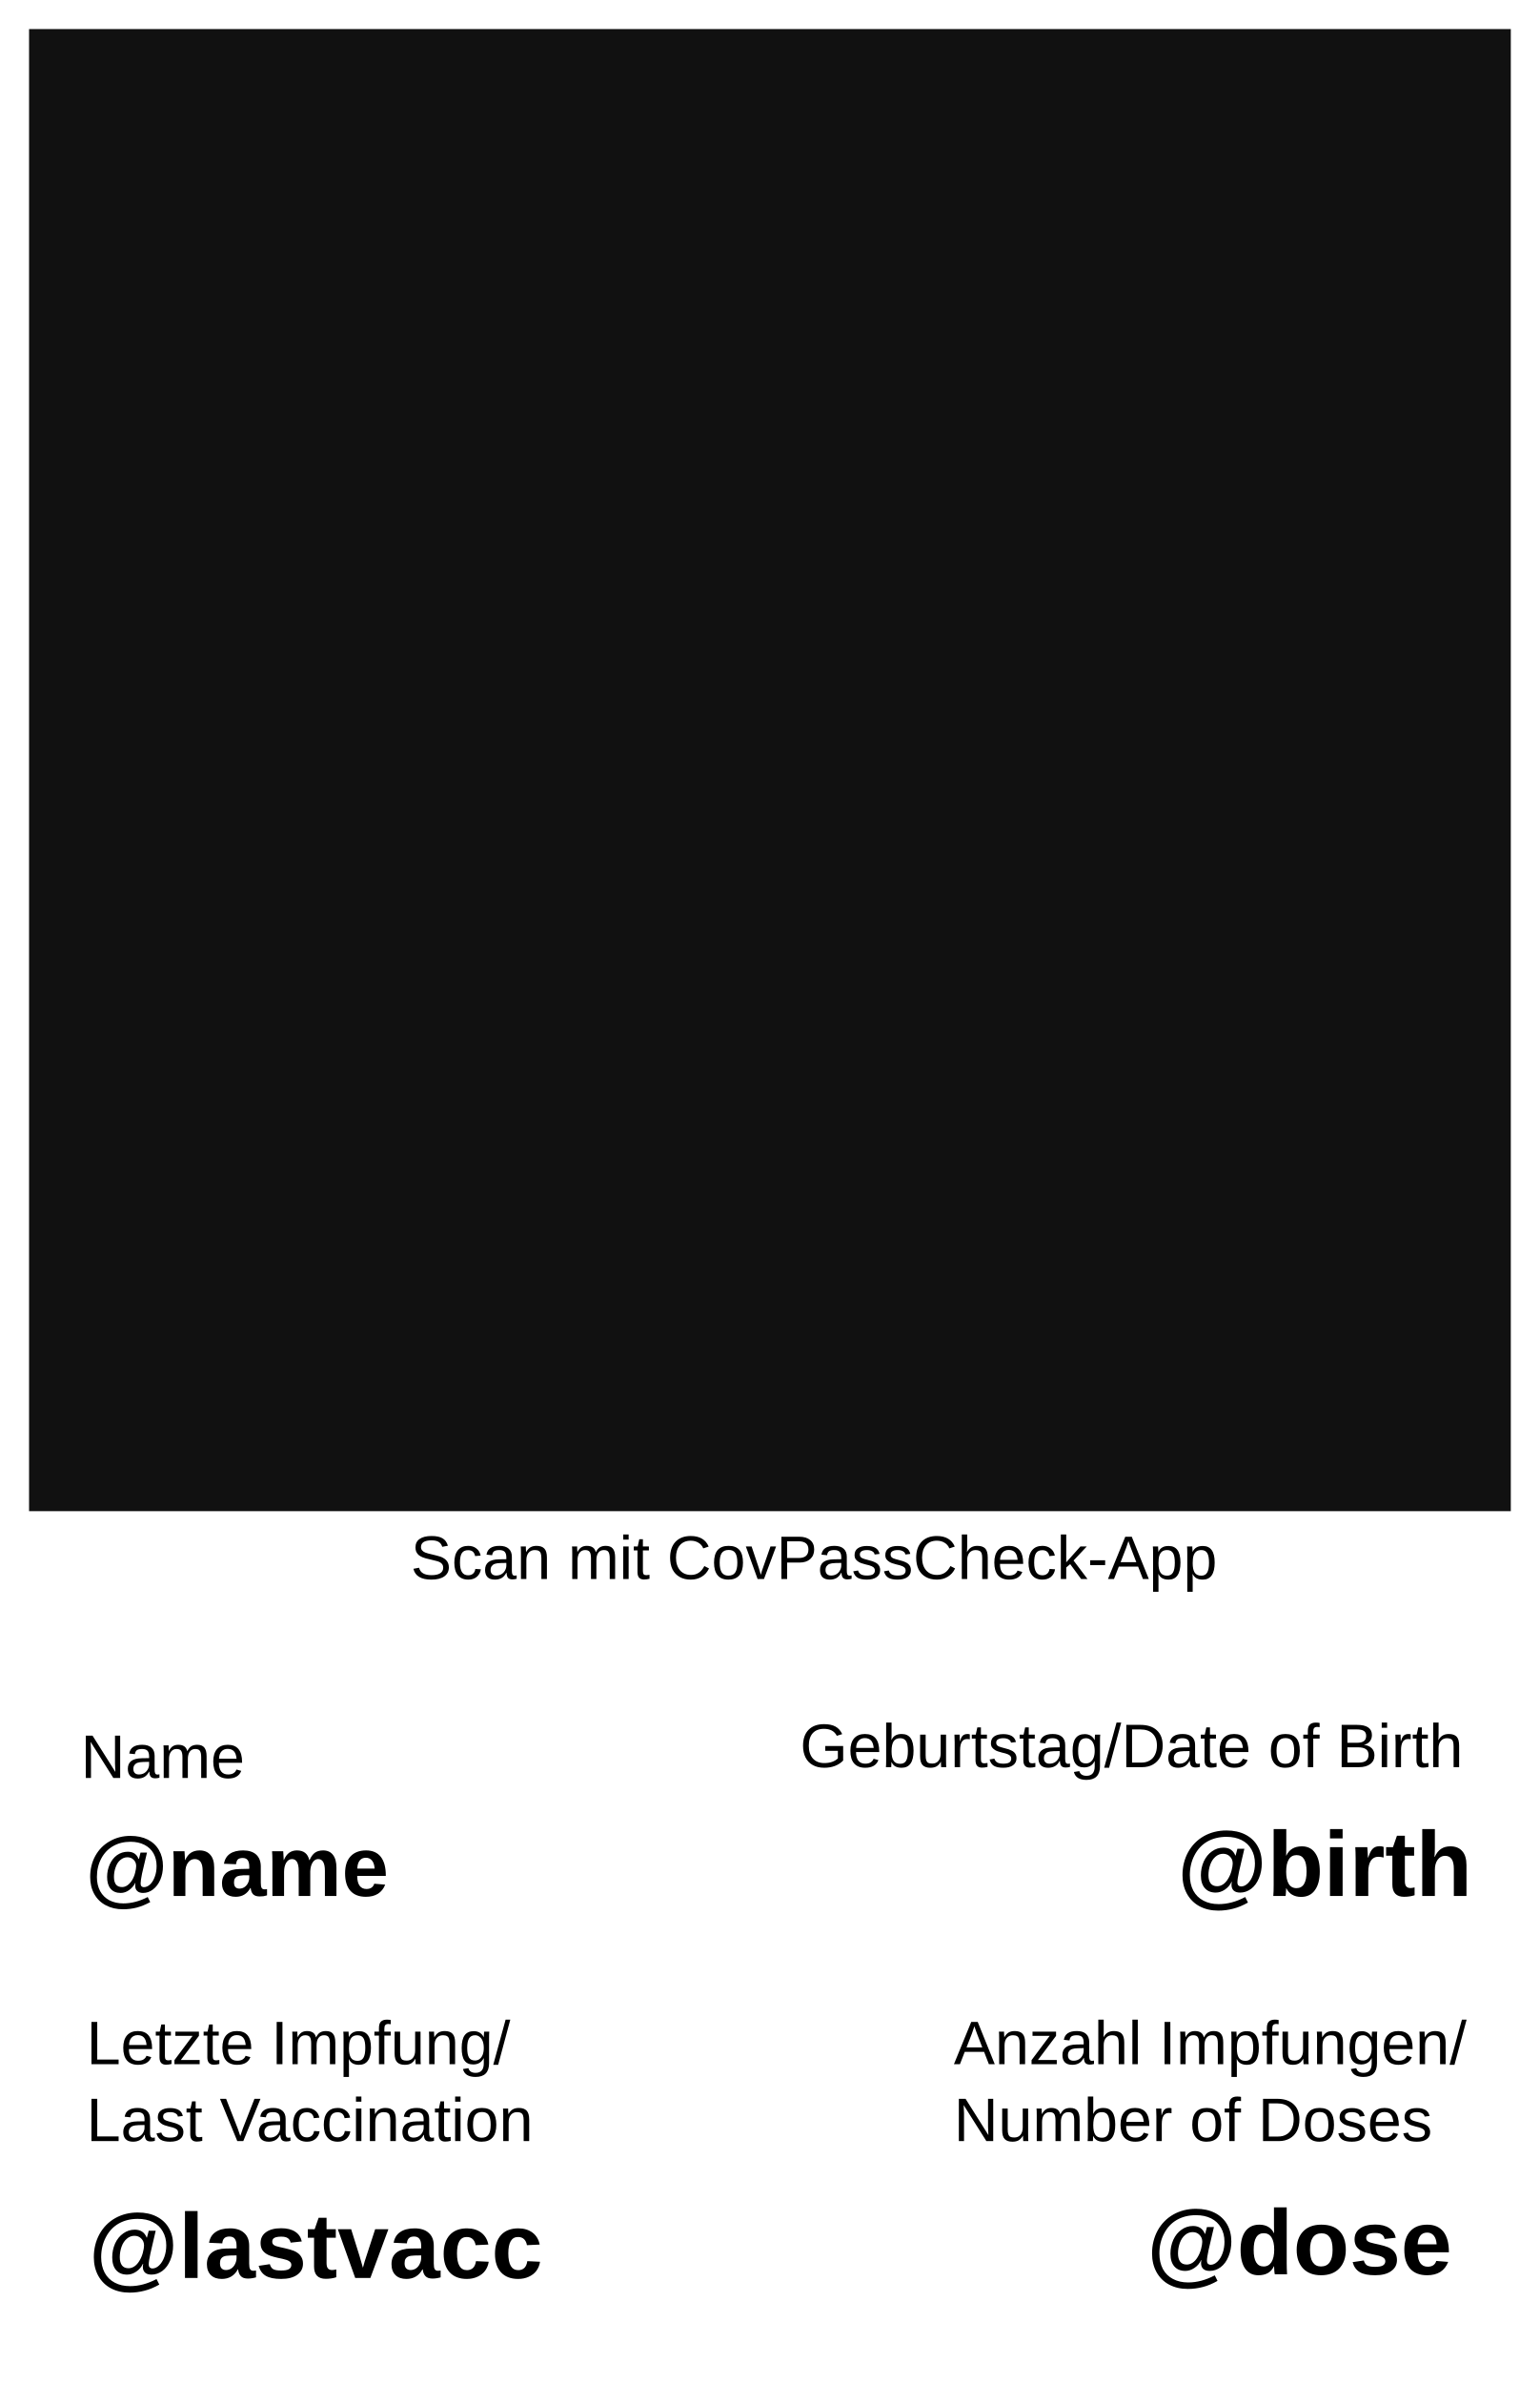
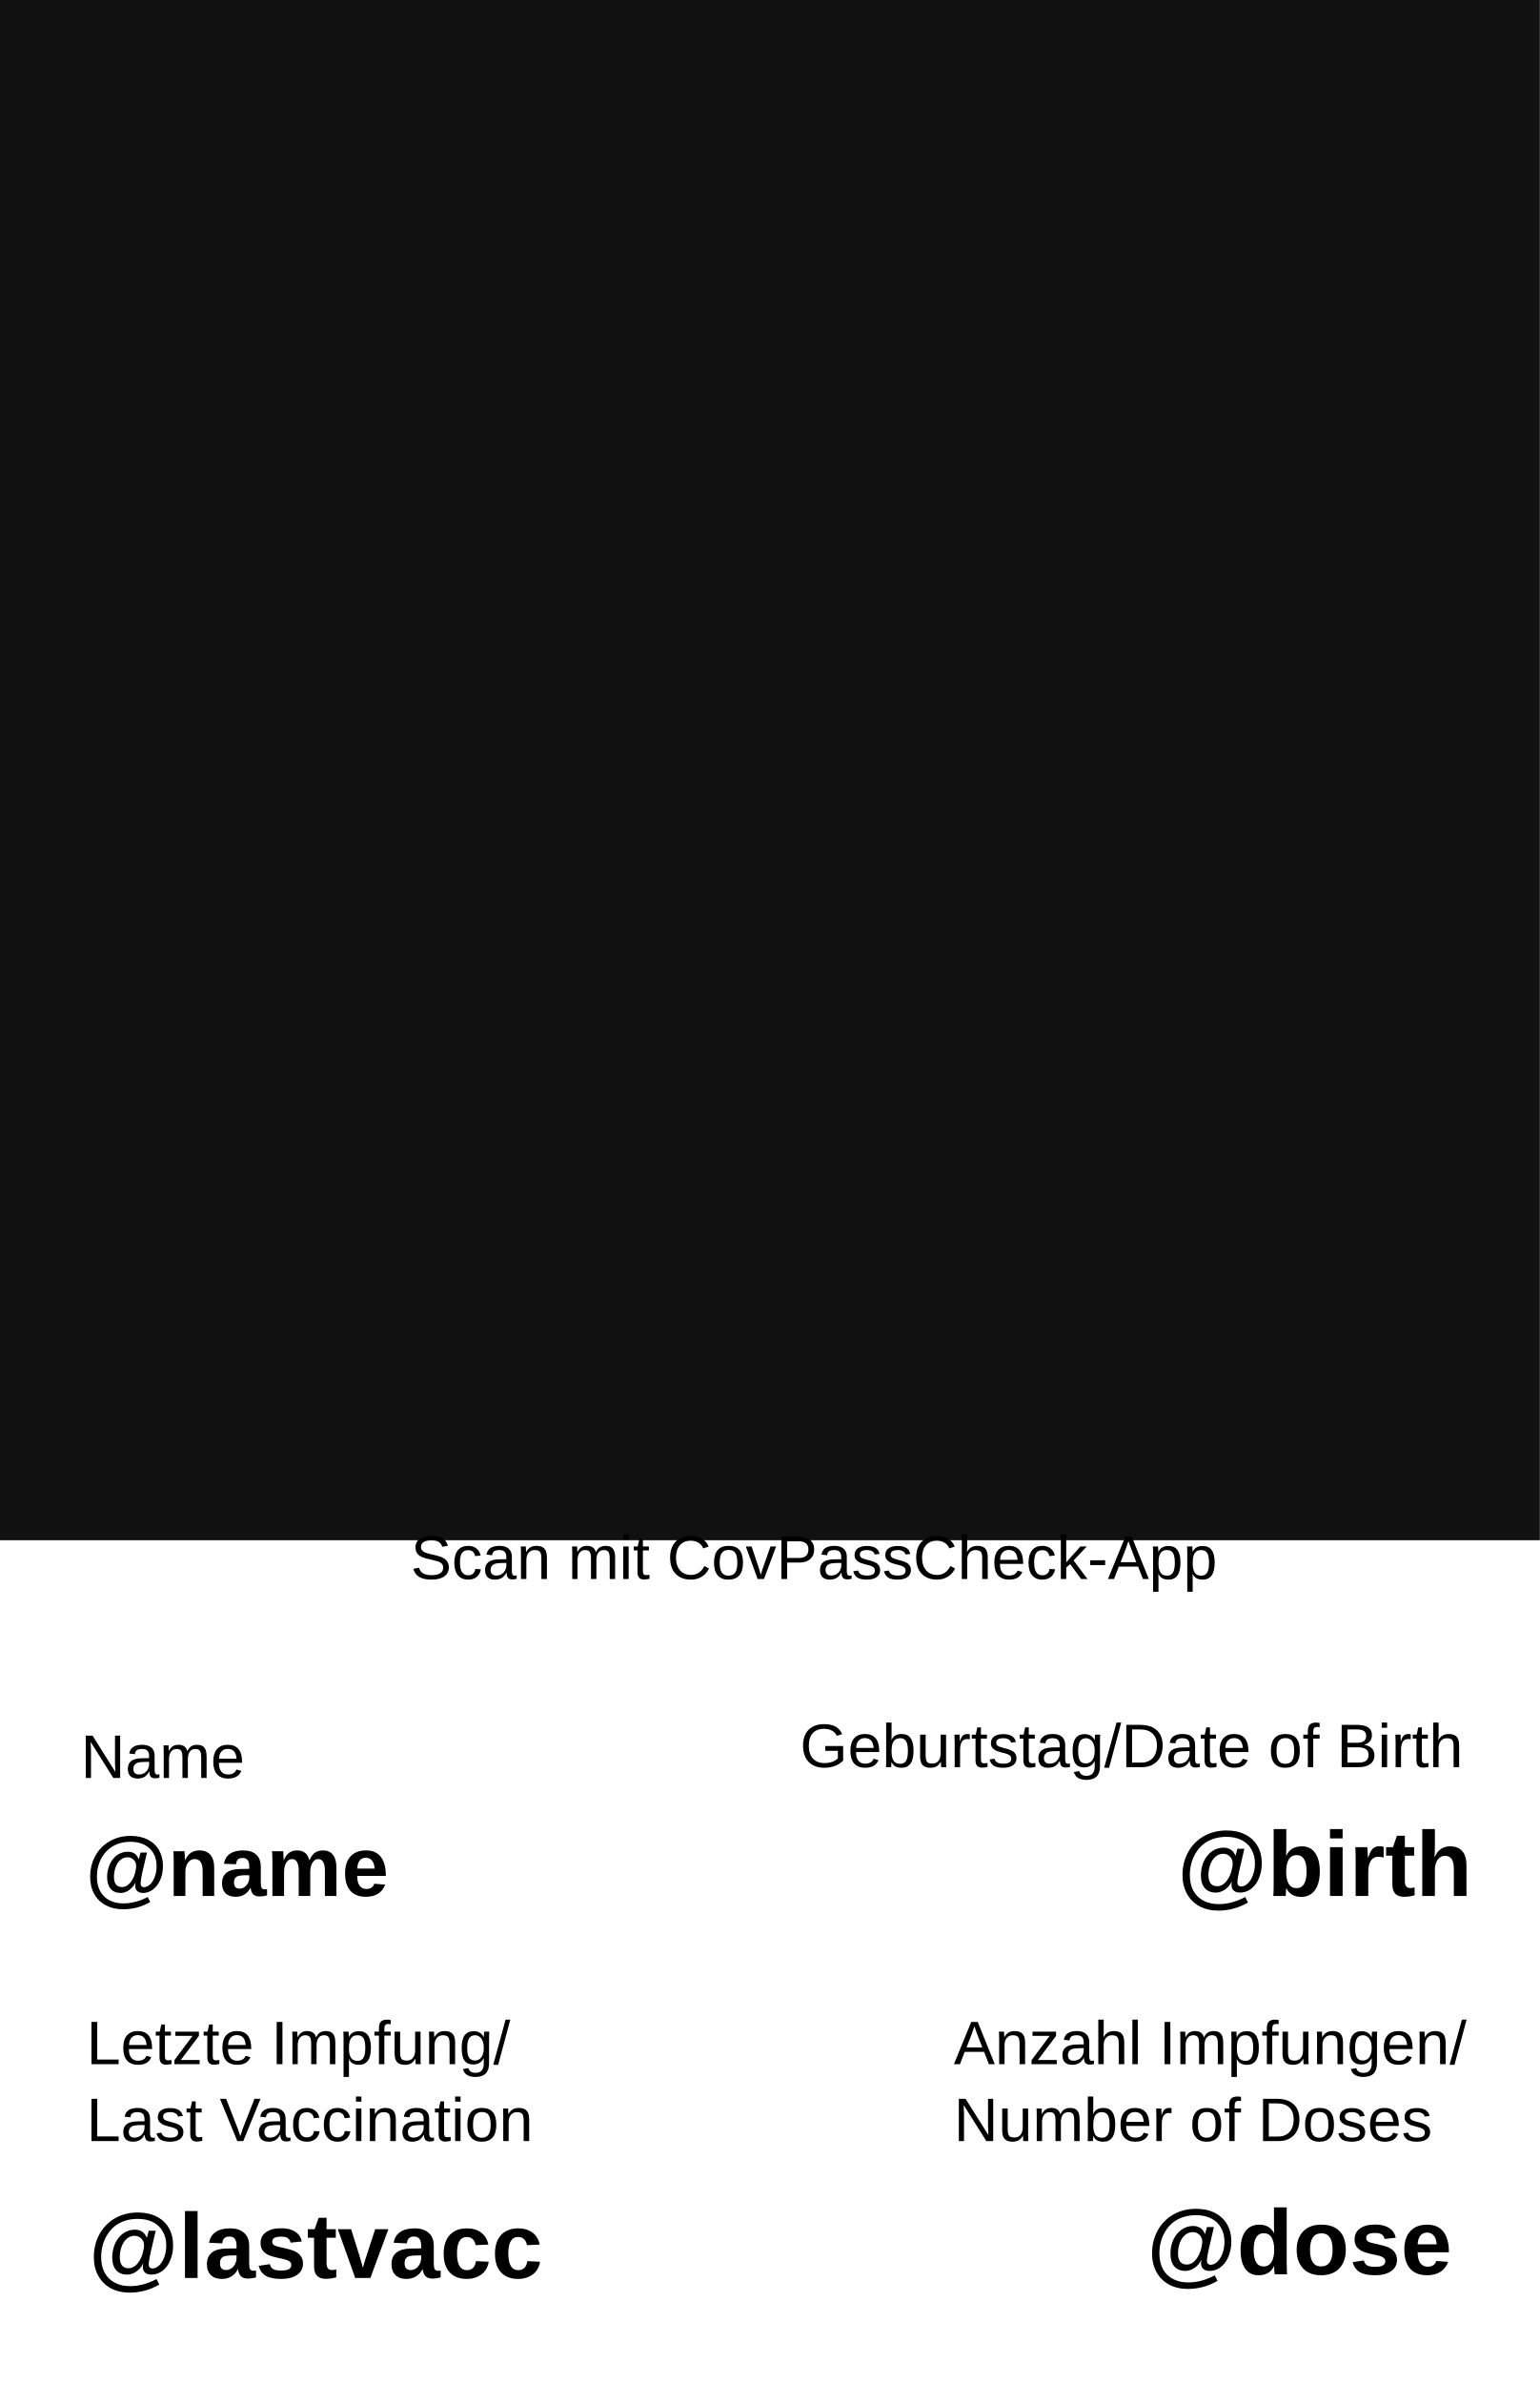
<svg xmlns="http://www.w3.org/2000/svg" height="82mm" viewBox="0 0 200.315 309.921" width="53mm">
-   <rect fill="#111111" width="51mm" height="51mm" x="1mm" y="1mm" id="@qr" />
+   <rect fill="#111111" width="53mm" height="53mm" x="0mm" y="0mm" id="@qr" />
  <g font-family="Arial">
    <g font-size="8">
      <text x="53.423" y="205.358">
        <tspan>Scan mit CovPassCheck-App</tspan>
      </text>
      <text x="10.507" y="231.23">
        <tspan>Name</tspan>
      </text>
      <text x="11.243" y="268.46">
        <tspan>Letzte Impfung/</tspan>
        <tspan x="11.243" y="278.46">Last Vaccination</tspan>
      </text>
      <text x="104.06" y="229.83">
        <tspan>Geburtstag/Date of Birth</tspan>
      </text>
      <text x="124.08" y="268.46">
        <tspan>Anzahl Impfungen/</tspan>
        <tspan x="124.08" y="278.46">Number of Doses</tspan>
      </text>
    </g>
    <text font-size="11" font-weight="bold" x="11.107" y="246.58">
      <tspan>@name</tspan>
    </text>
    <g font-size="12" font-weight="bold">
      <text text-anchor="end" x="191.5" y="246.58">
        <tspan x="191.5" y="246.58">@birth</tspan>
      </text>
      <text x="11.519" y="296.26">
        <tspan x="11.519" y="296.26">@lastvacc</tspan>
      </text>
      <text text-anchor="end" x="188.89" y="295.78">
        <tspan x="188.89" y="295.78">@dose</tspan>
      </text>
    </g>
  </g>
  <g fill="none" stroke="#000" stroke-width=".25">
    <path d="m0-5.669v-37.795" />
    <path d="m-5.669 0h-37.795" />
    <path d="m200.315-5.669v-37.795" />
    <path d="m205.984 0h37.795" />
    <path d="m0 315.591v37.795" />
    <path d="m-5.669 309.921h-37.795" />
    <path d="m200.315 315.591v37.795" />
    <path d="m205.984 309.921h37.795" />
  </g>
</svg>
